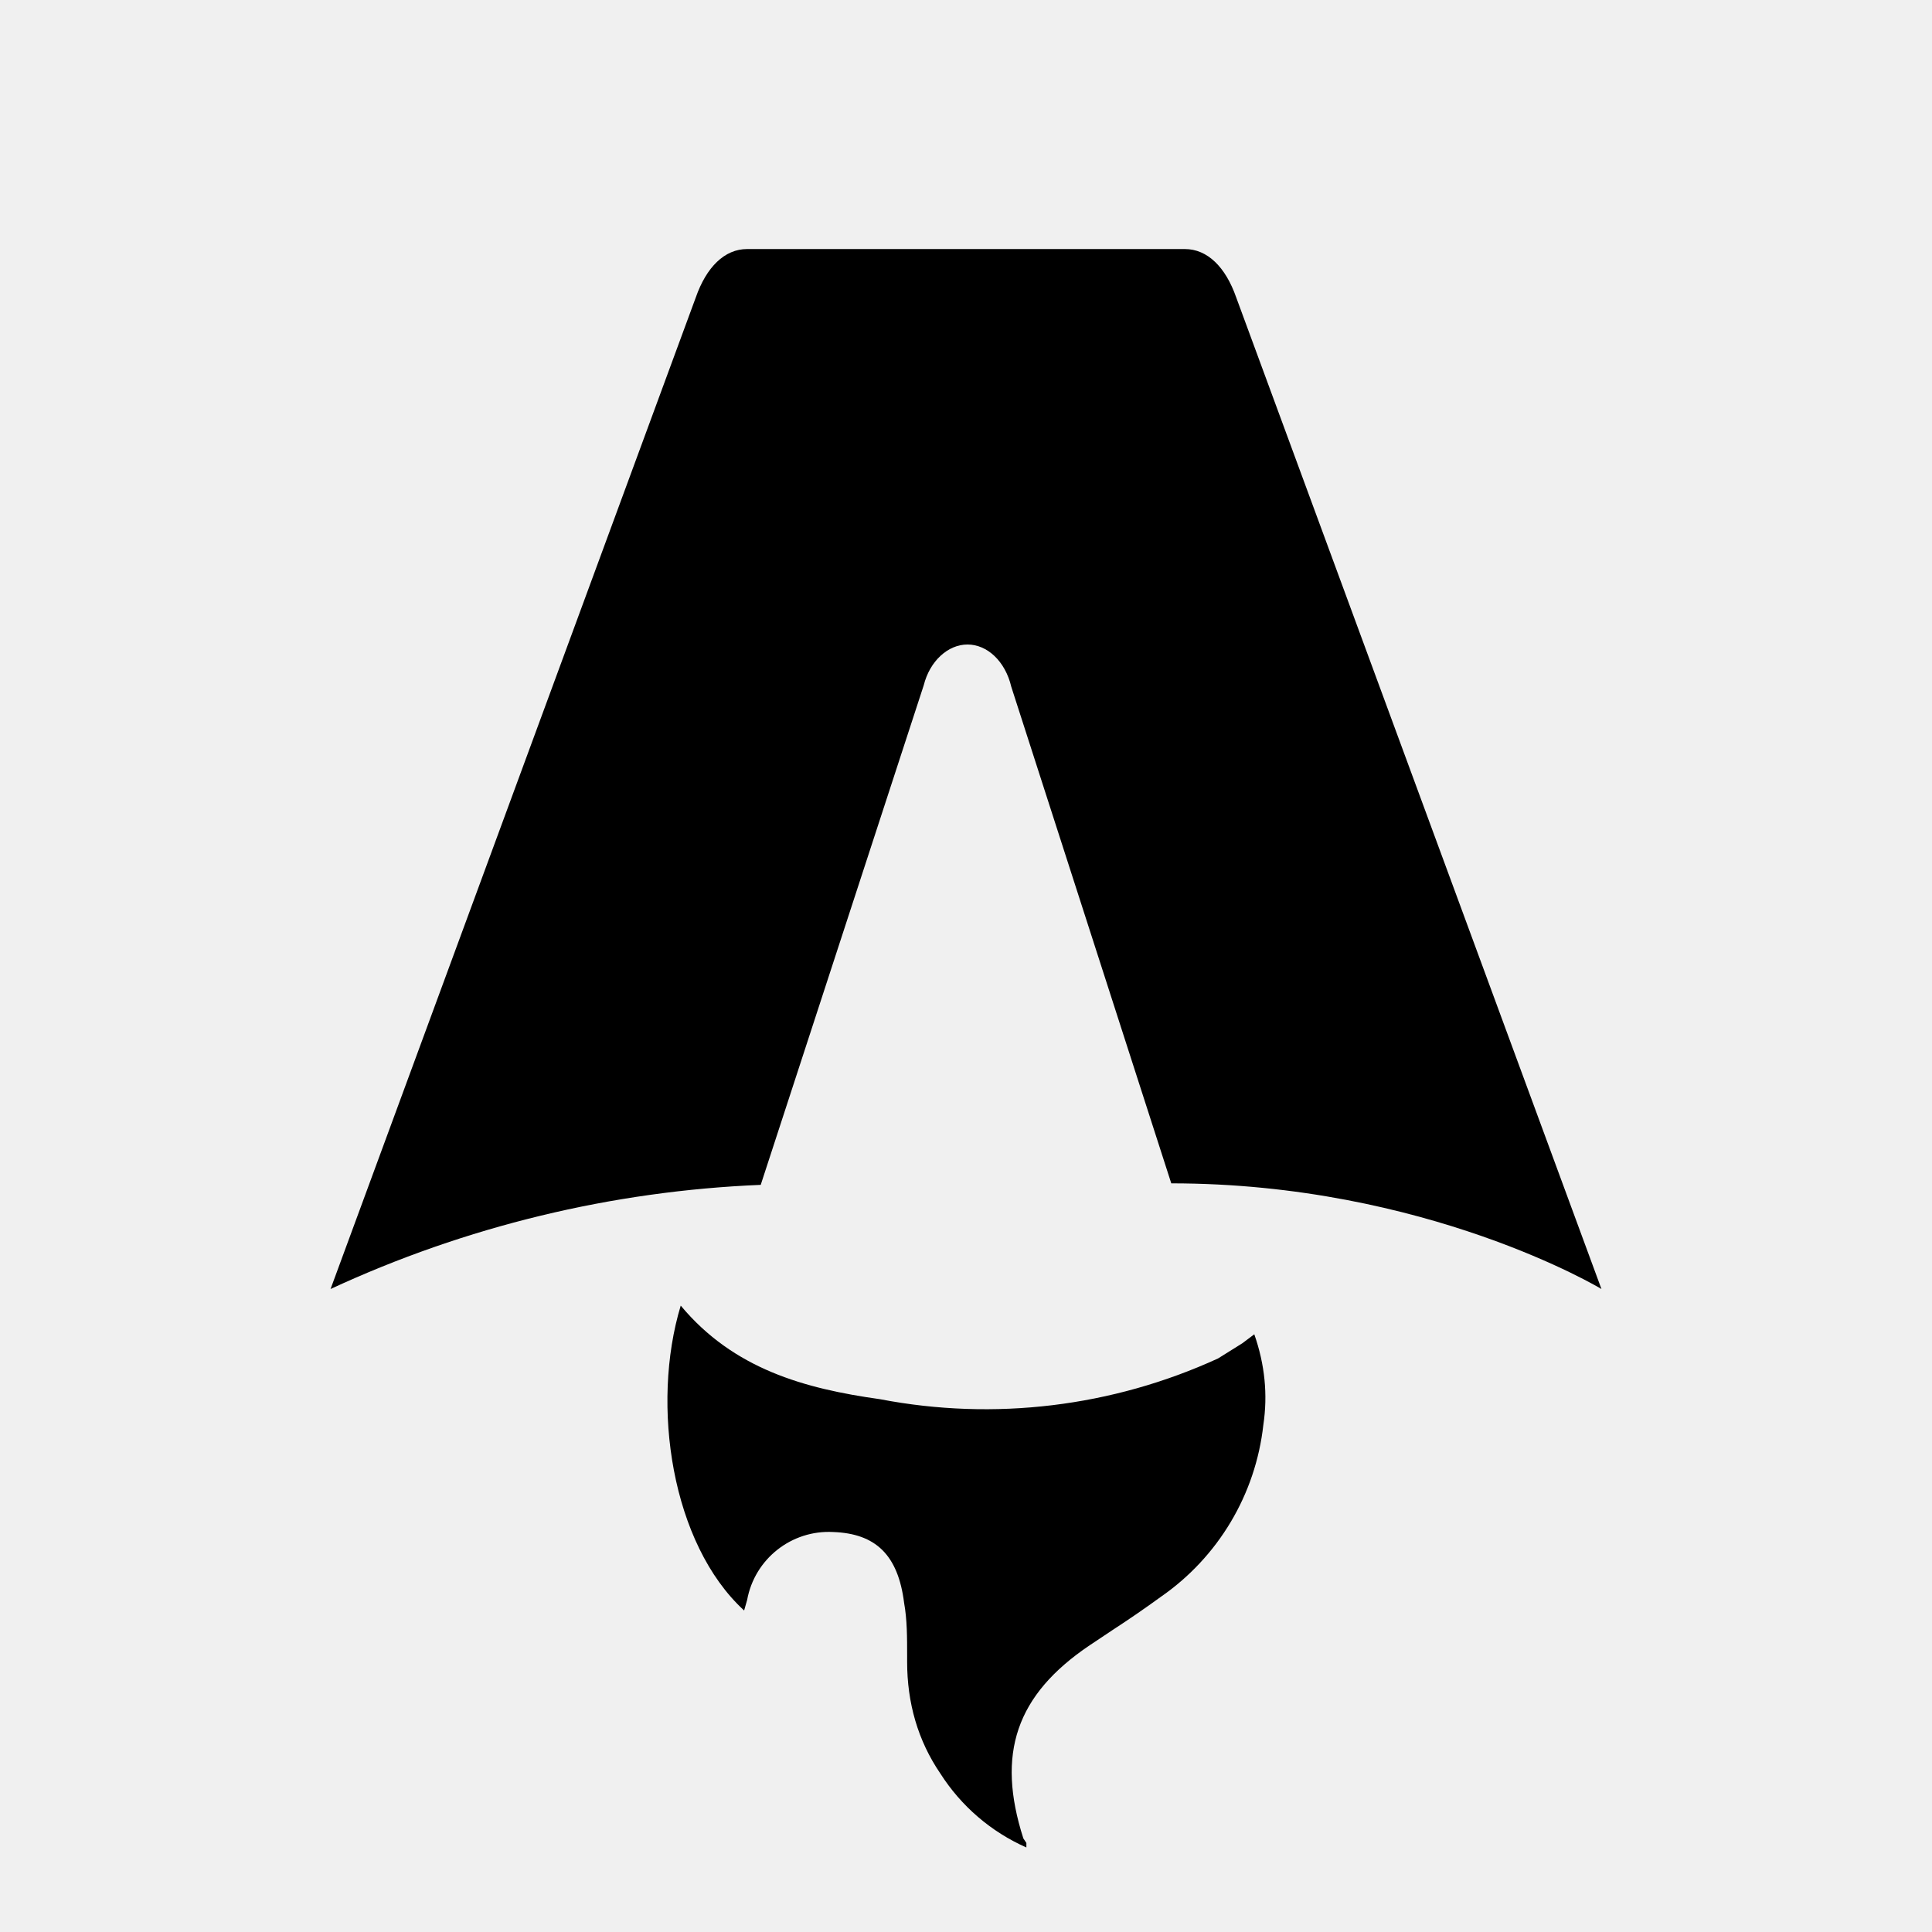
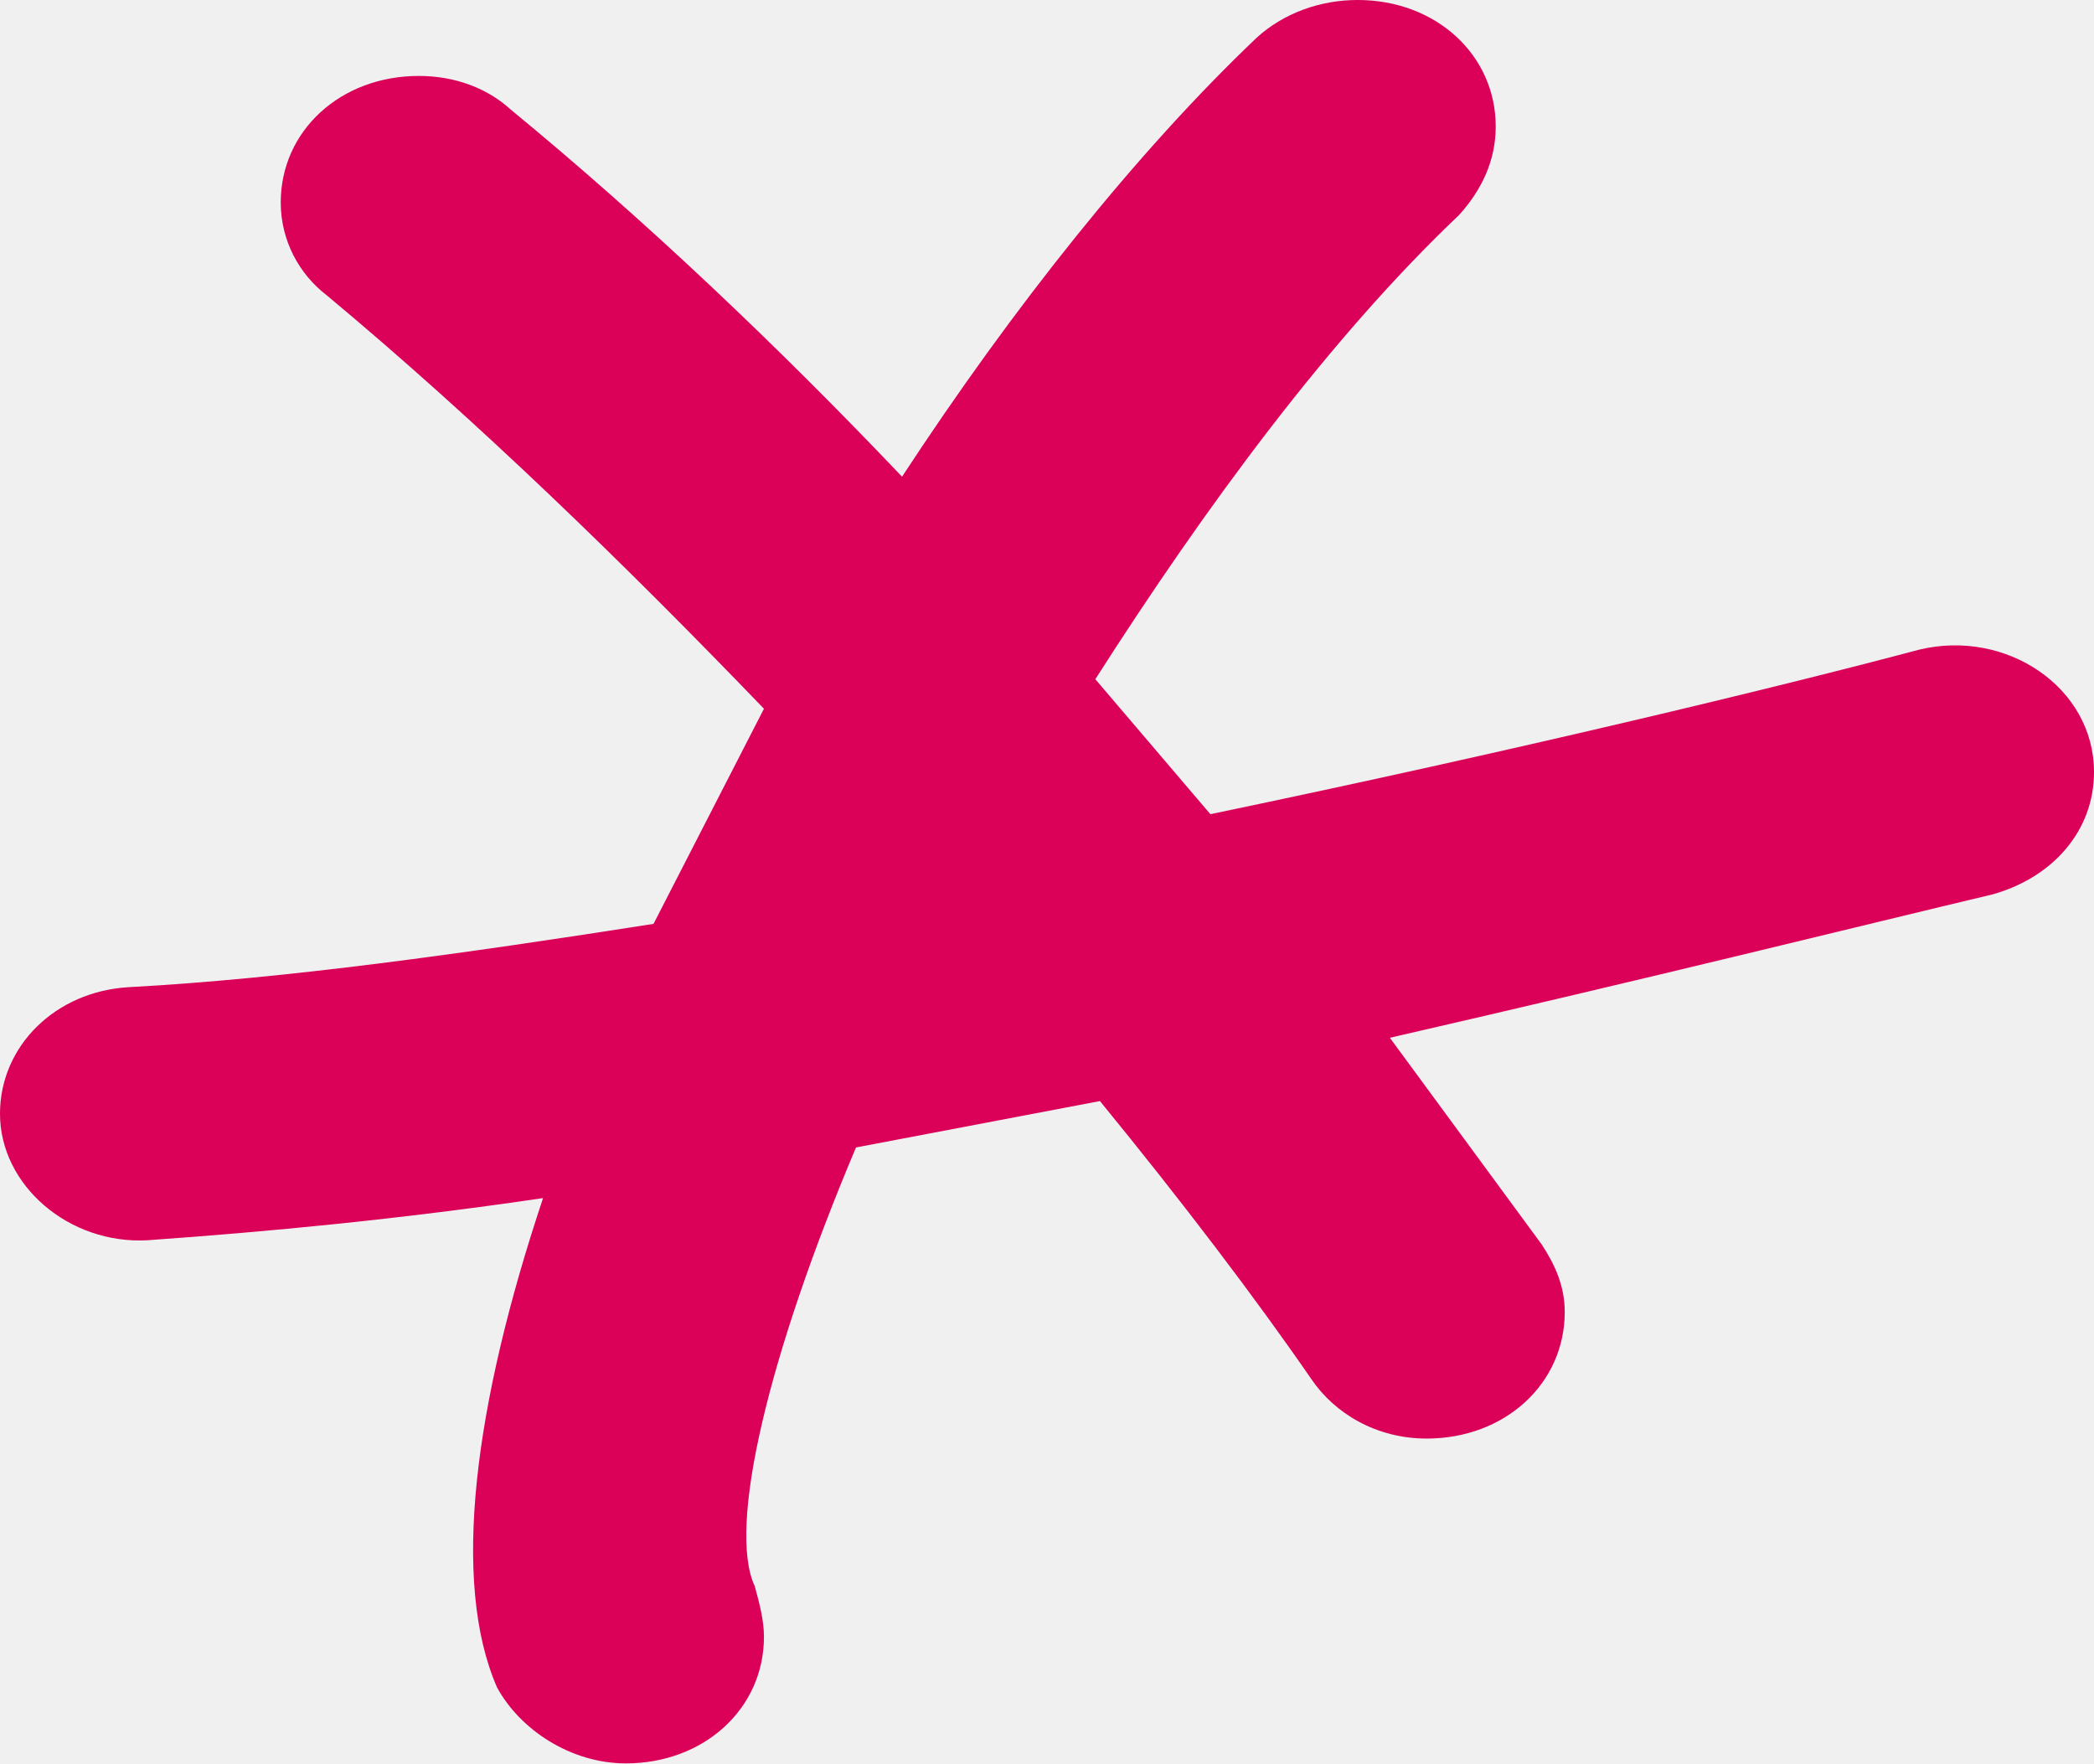
- <svg xmlns="http://www.w3.org/2000/svg" fill="none" viewBox="0 0 128 128">
-   <path d="M50.4 78.5a75.1 75.1 0 0 0-28.5 6.9l24.2-65.7c.7-2 1.9-3.2 3.4-3.2h29c1.5 0 2.7 1.2 3.4 3.2l24.2 65.7s-11.6-7-28.5-7L67 45.5c-.4-1.7-1.6-2.8-2.9-2.8-1.3 0-2.5 1.1-2.9 2.7L50.4 78.5Zm-1.1 28.2Zm-4.2-20.2c-2 6.6-.6 15.8 4.2 20.2a17.5 17.5 0 0 1 .2-.7 5.5 5.5 0 0 1 5.7-4.5c2.8.1 4.3 1.5 4.7 4.7.2 1.1.2 2.3.2 3.5v.4c0 2.7.7 5.2 2.2 7.4a13 13 0 0 0 5.7 4.9v-.3l-.2-.3c-1.8-5.6-.5-9.5 4.4-12.8l1.5-1a73 73 0 0 0 3.2-2.2 16 16 0 0 0 6.8-11.4c.3-2 .1-4-.6-6l-.8.6-1.6 1a37 37 0 0 1-22.4 2.7c-5-.7-9.7-2-13.2-6.2Z" />
-   <style>
-         path { fill: #000; }
-         @media (prefers-color-scheme: dark) {
-             path { fill: #FFF; }
-         }
-     </style>
+ <svg xmlns="http://www.w3.org/2000/svg" width="76" height="64" viewBox="0 0 76 64" fill="none">
+   <path d="M27.393 57.569C27.56 58.182 27.727 58.794 27.727 59.407C27.727 62.01 25.556 64 22.716 64C20.712 64 18.875 62.775 18.04 61.244C16.369 57.416 17.204 50.986 19.71 43.483C14.532 44.249 9.688 44.708 5.345 45.014C2.505 45.167 0 43.024 0 40.421C0 37.971 2.004 35.981 4.677 35.828C10.356 35.522 16.87 34.603 23.719 33.531L27.727 25.723C22.716 20.517 17.371 15.311 11.859 10.718C10.857 9.952 10.189 8.727 10.189 7.349C10.189 4.746 12.36 2.756 15.2 2.756C16.536 2.756 17.706 3.215 18.541 3.981C23.385 7.962 28.229 12.555 32.739 17.301C36.747 11.177 41.257 5.512 45.6 1.378C46.602 0.459 47.938 0 49.275 0C52.114 0 54.286 1.99 54.286 4.593C54.286 5.818 53.785 6.89 52.95 7.809C48.273 12.249 43.763 18.373 39.754 24.651L43.93 29.55C54.954 27.254 64.475 24.957 69.653 23.579C72.826 22.813 76 24.957 76 28.019C76 30.163 74.497 31.847 72.325 32.459C67.815 33.531 59.798 35.522 50.444 37.665L55.956 45.167C56.457 45.933 56.791 46.699 56.791 47.617C56.791 50.22 54.62 52.211 51.78 52.211C49.943 52.211 48.44 51.292 47.604 50.067C45.6 47.158 42.928 43.636 39.921 39.962L31.068 41.646C27.895 49.148 26.391 55.426 27.393 57.569Z" fill="#DB0058" />
</svg>
